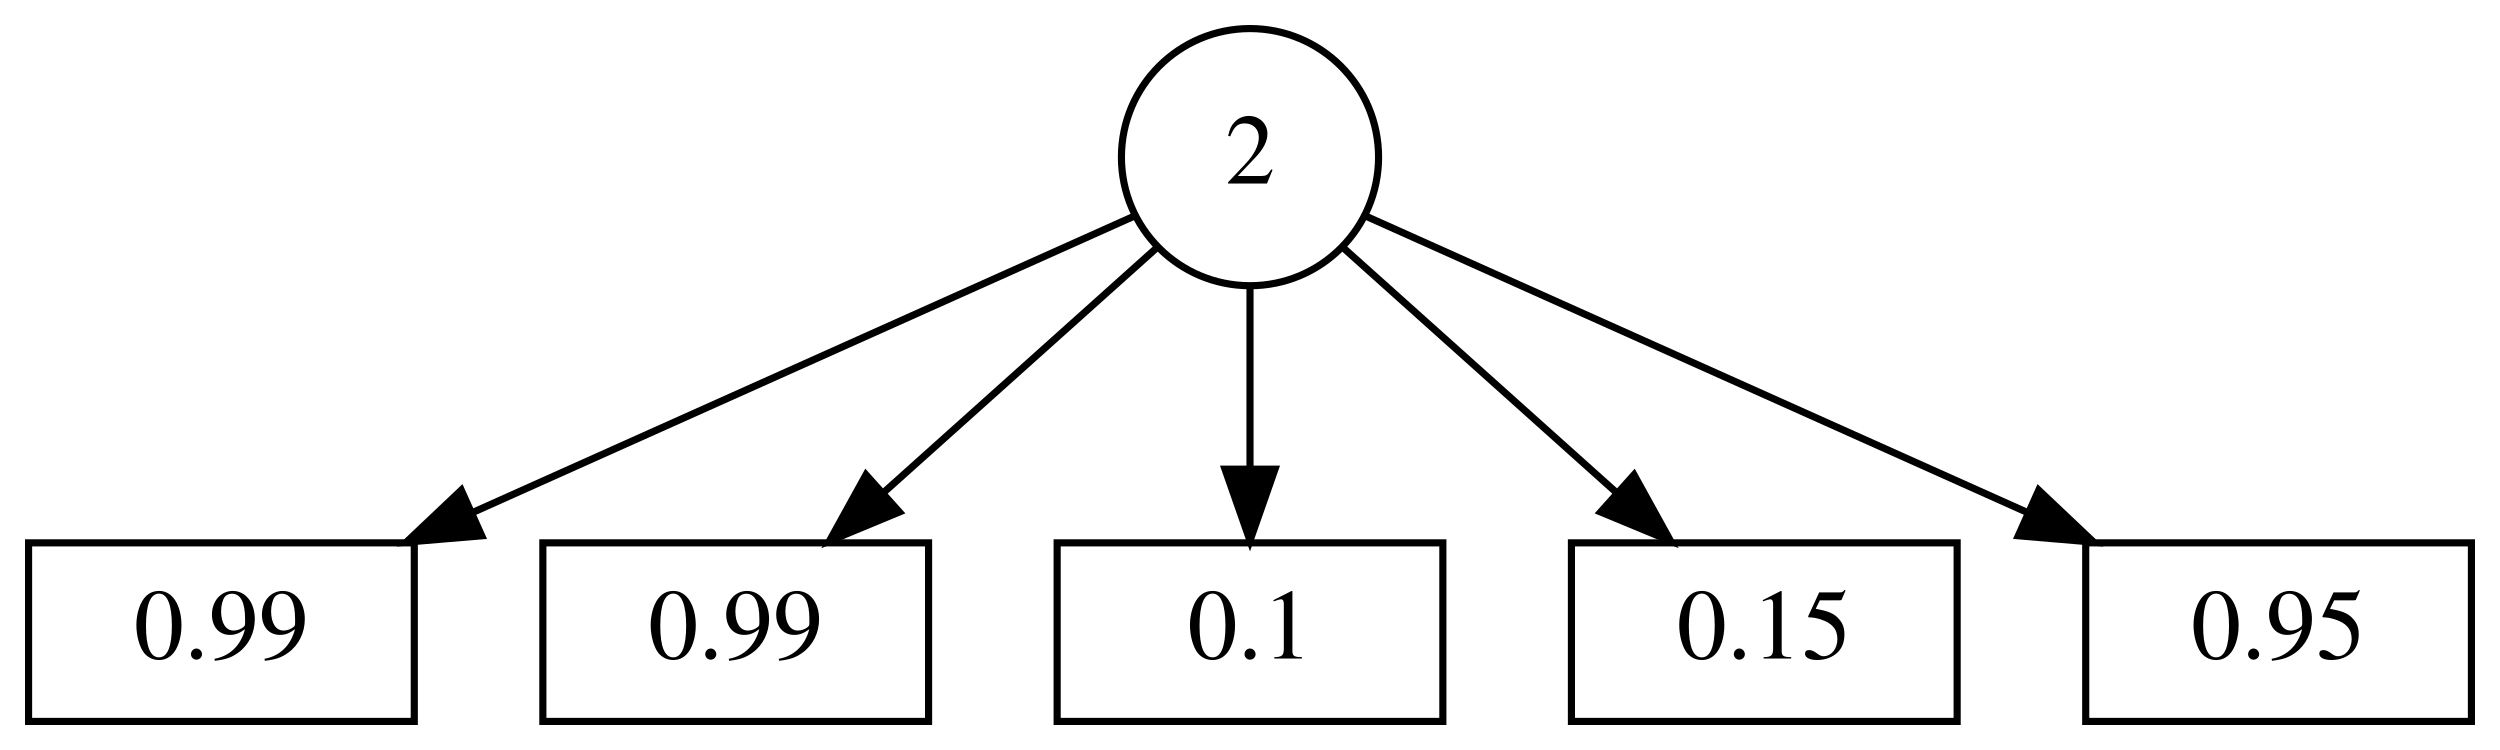
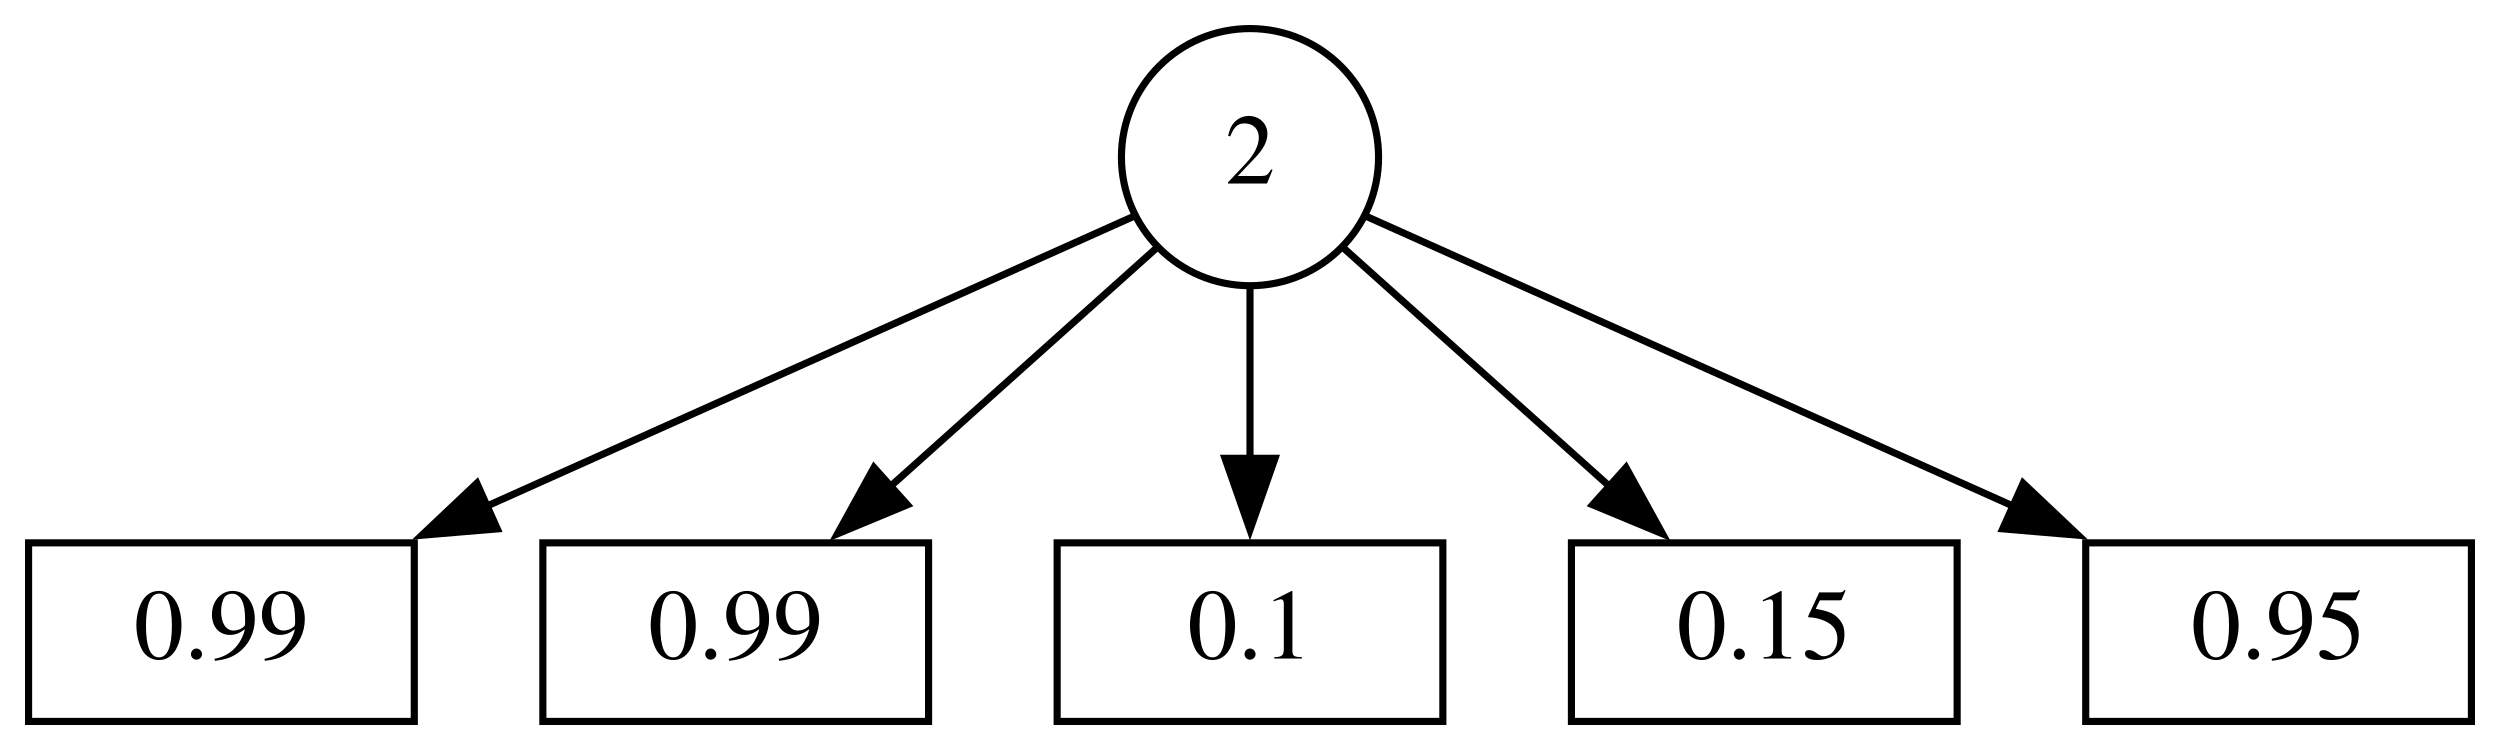
<svg xmlns="http://www.w3.org/2000/svg" width="350pt" height="105pt" viewBox="0.00 0.00 350.00 105.00">
  <g id="graph0" class="graph" transform="scale(1 1) rotate(0) translate(4 101)">
    <polygon fill="white" stroke="none" points="-4,4 -4,-101 346,-101 346,4 -4,4" />
    <g id="node1" class="node">
      <ellipse fill="none" stroke="black" cx="171" cy="-79" rx="18" ry="18" />
      <text text-anchor="middle" x="171" y="-75.3" font-family="Times,serif" font-size="14.00">2</text>
    </g>
    <g id="node2" class="node">
      <polygon fill="none" stroke="black" points="54,-25 0,-25 0,0 54,0 54,-25" />
      <text text-anchor="middle" x="27" y="-8.8" font-family="Times,serif" font-size="14.00">0.99</text>
    </g>
    <g id="edge1" class="edge">
-       <path fill="none" stroke="black" d="M154.76,-70.73C132.39,-60.71 91.53,-42.4 62.03,-29.19" />
-       <polygon fill="black" stroke="black" points="63.44,-25.99 52.89,-25.1 60.58,-32.38 63.44,-25.99" />
+       <path fill="none" stroke="black" d="M154.76,-70.73C132.88,-60.93 93.3,-43.2 63.97,-30.06" />
+       <polygon fill="black" stroke="black" points="65.62,-26.96 55.06,-26.07 62.76,-33.35 65.62,-26.96" />
    </g>
    <g id="node3" class="node">
      <polygon fill="none" stroke="black" points="126,-25 72,-25 72,0 126,0 126,-25" />
      <text text-anchor="middle" x="99" y="-8.8" font-family="Times,serif" font-size="14.00">0.99</text>
    </g>
    <g id="edge2" class="edge">
-       <path fill="none" stroke="black" d="M157.79,-66.17C147.14,-56.62 131.95,-43.02 119.69,-32.03" />
-       <polygon fill="black" stroke="black" points="121.91,-29.32 112.12,-25.26 117.24,-34.53 121.91,-29.32" />
+       <path fill="none" stroke="black" d="M157.79,-66.17C147.34,-56.8 132.53,-43.54 120.39,-32.66" />
+       <polygon fill="black" stroke="black" points="123.03,-30.33 113.25,-26.27 118.36,-35.54 123.03,-30.33" />
    </g>
    <g id="node4" class="node">
      <polygon fill="none" stroke="black" points="198,-25 144,-25 144,0 198,0 198,-25" />
      <text text-anchor="middle" x="171" y="-8.8" font-family="Times,serif" font-size="14.00"> 0.1</text>
    </g>
    <g id="edge3" class="edge">
-       <path fill="none" stroke="black" d="M171,-60.72C171,-52.93 171,-43.65 171,-35.39" />
-       <polygon fill="black" stroke="black" points="174.5,-35.32 171,-25.32 167.5,-35.32 174.5,-35.32" />
+       <path fill="none" stroke="black" d="M171,-60.72C171,-53.37 171,-44.69 171,-36.79" />
+       <polygon fill="black" stroke="black" points="174.5,-36.84 171,-26.84 167.5,-36.84 174.5,-36.84" />
    </g>
    <g id="node5" class="node">
      <polygon fill="none" stroke="black" points="270,-25 216,-25 216,0 270,0 270,-25" />
      <text text-anchor="middle" x="243" y="-8.8" font-family="Times,serif" font-size="14.00">0.15</text>
    </g>
    <g id="edge4" class="edge">
-       <path fill="none" stroke="black" d="M184.21,-66.17C194.86,-56.62 210.05,-43.02 222.31,-32.03" />
-       <polygon fill="black" stroke="black" points="224.76,-34.53 229.88,-25.26 220.09,-29.32 224.76,-34.53" />
+       <path fill="none" stroke="black" d="M184.21,-66.17C194.66,-56.8 209.47,-43.54 221.61,-32.66" />
+       <polygon fill="black" stroke="black" points="223.64,-35.54 228.75,-26.27 218.97,-30.33 223.64,-35.54" />
    </g>
    <g id="node6" class="node">
      <polygon fill="none" stroke="black" points="342,-25 288,-25 288,0 342,0 342,-25" />
      <text text-anchor="middle" x="315" y="-8.8" font-family="Times,serif" font-size="14.00">0.95</text>
    </g>
    <g id="edge5" class="edge">
-       <path fill="none" stroke="black" d="M187.24,-70.73C209.61,-60.71 250.47,-42.4 279.97,-29.19" />
-       <polygon fill="black" stroke="black" points="281.42,-32.38 289.11,-25.1 278.56,-25.99 281.42,-32.38" />
+       <path fill="none" stroke="black" d="M187.24,-70.73C209.12,-60.93 248.7,-43.2 278.03,-30.06" />
+       <polygon fill="black" stroke="black" points="279.24,-33.35 286.94,-26.07 276.38,-26.96 279.24,-33.35" />
    </g>
  </g>
</svg>
